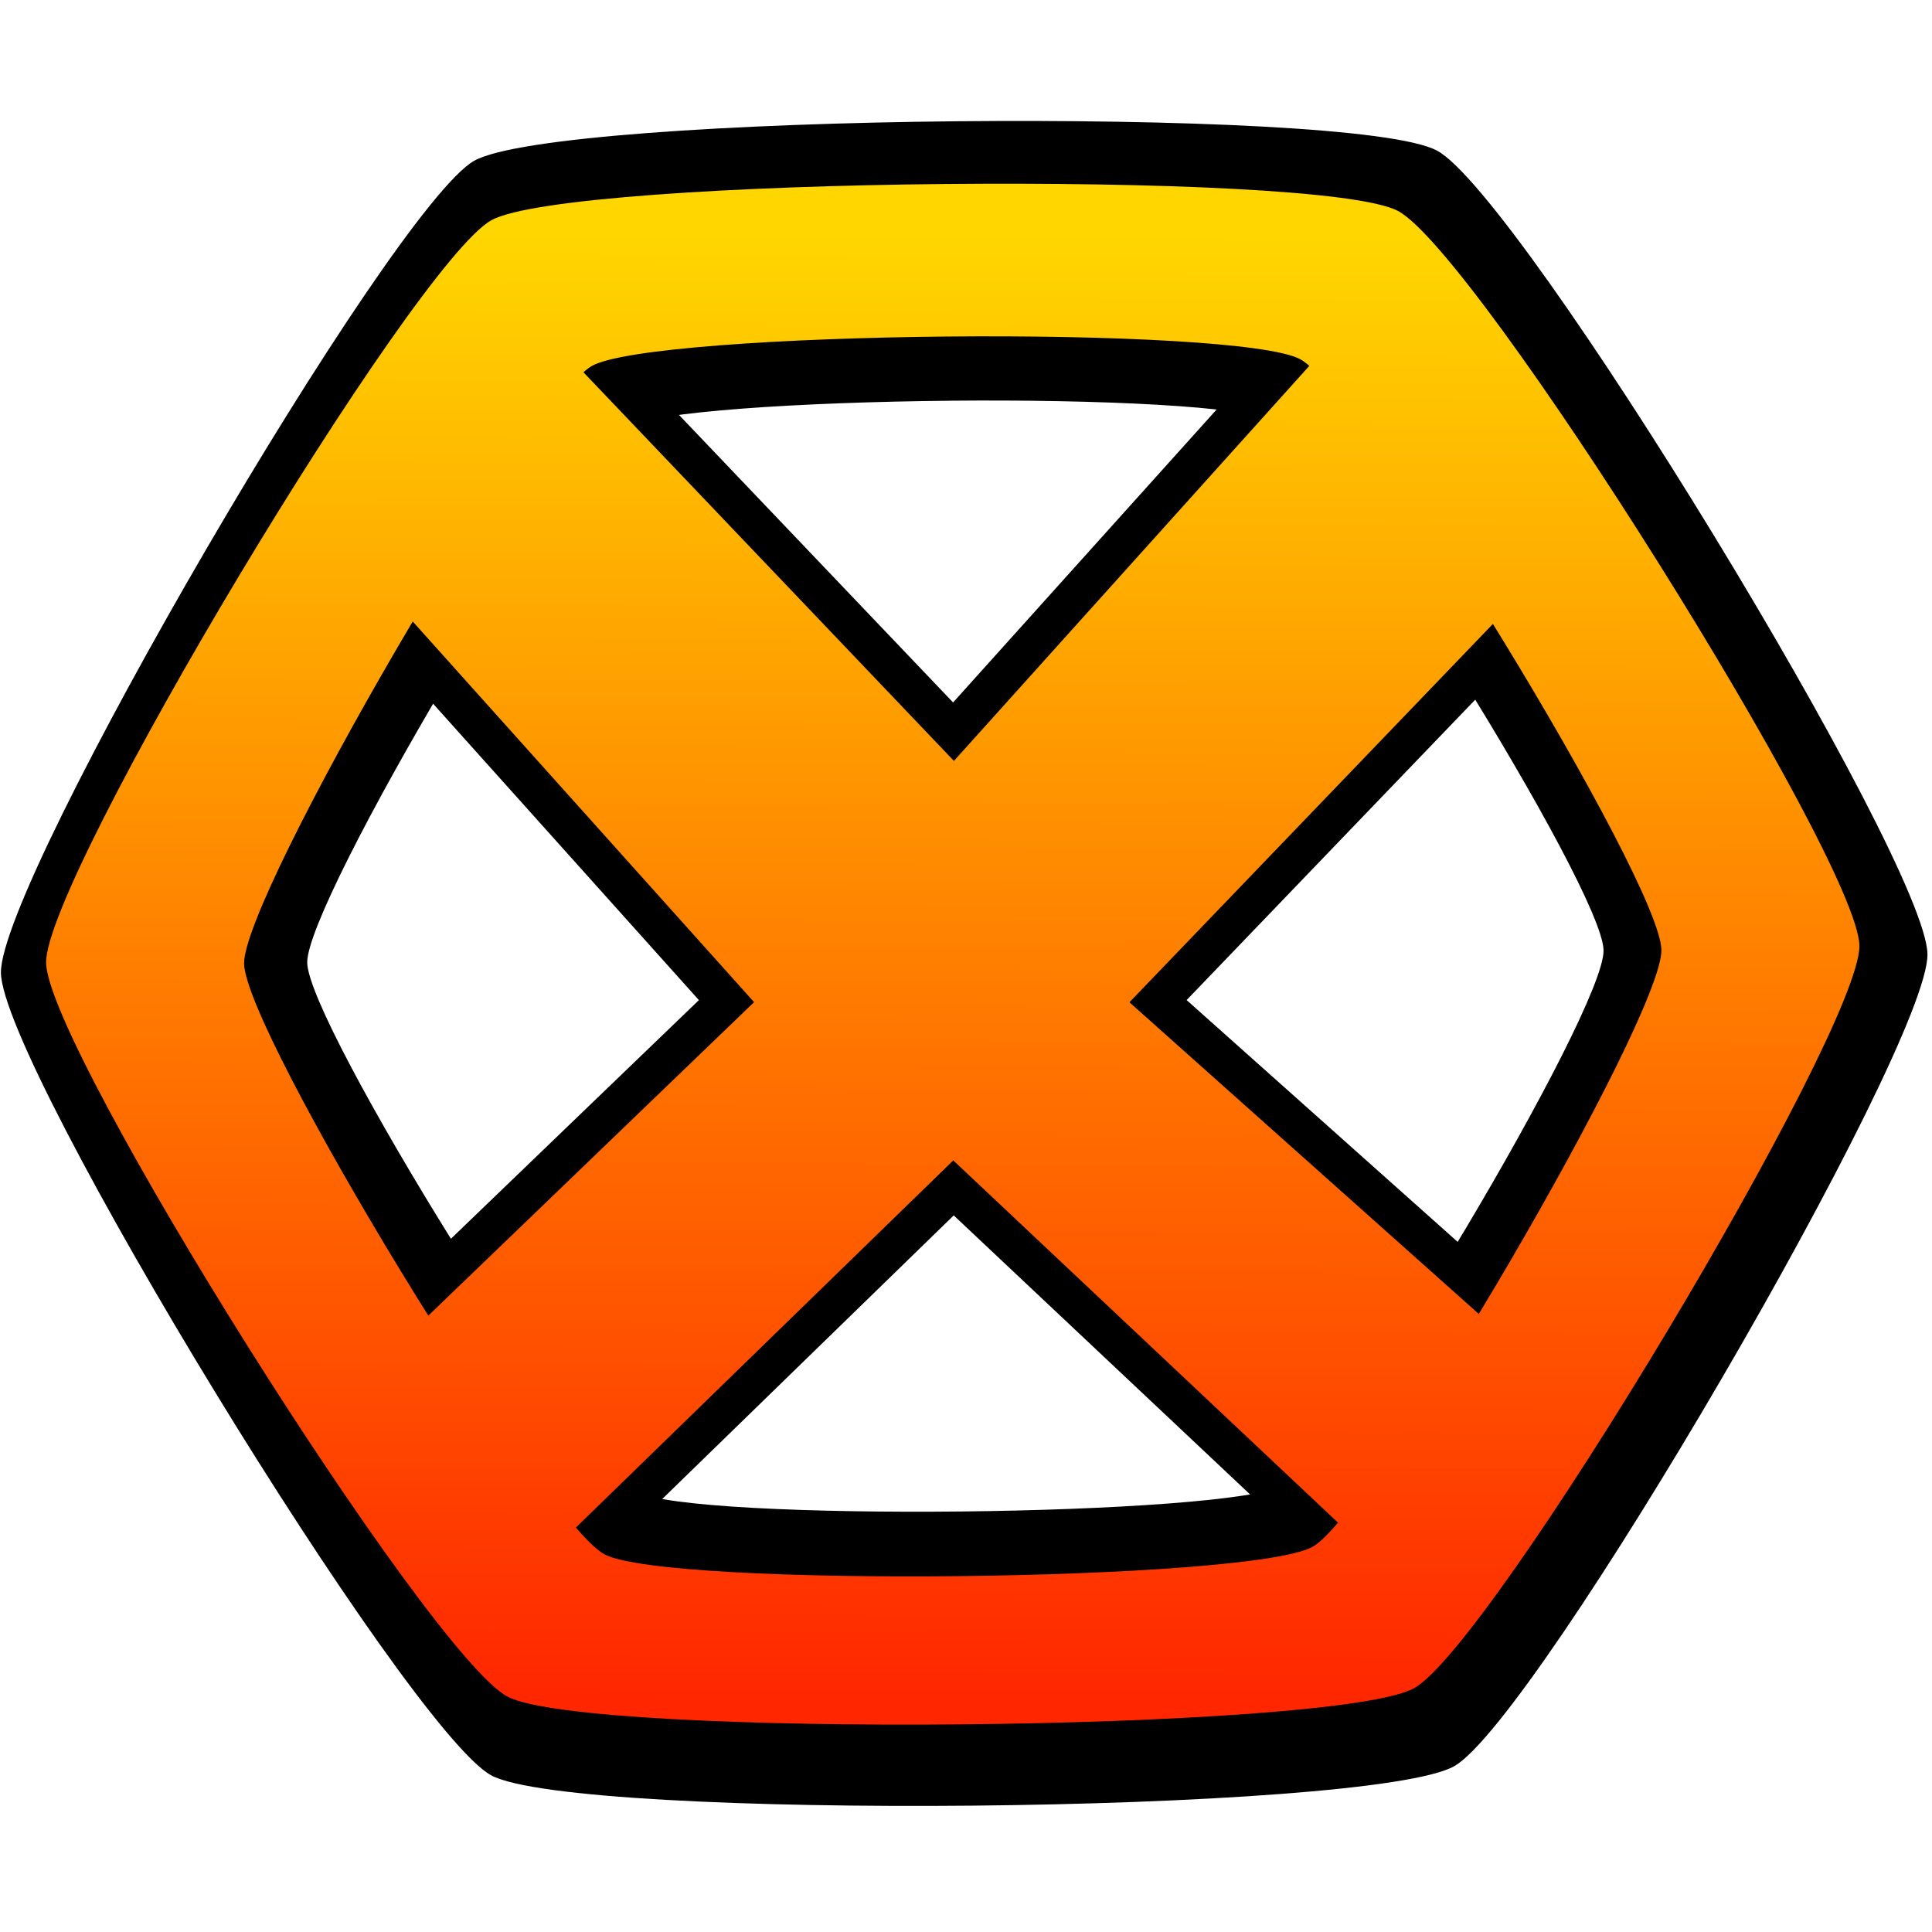
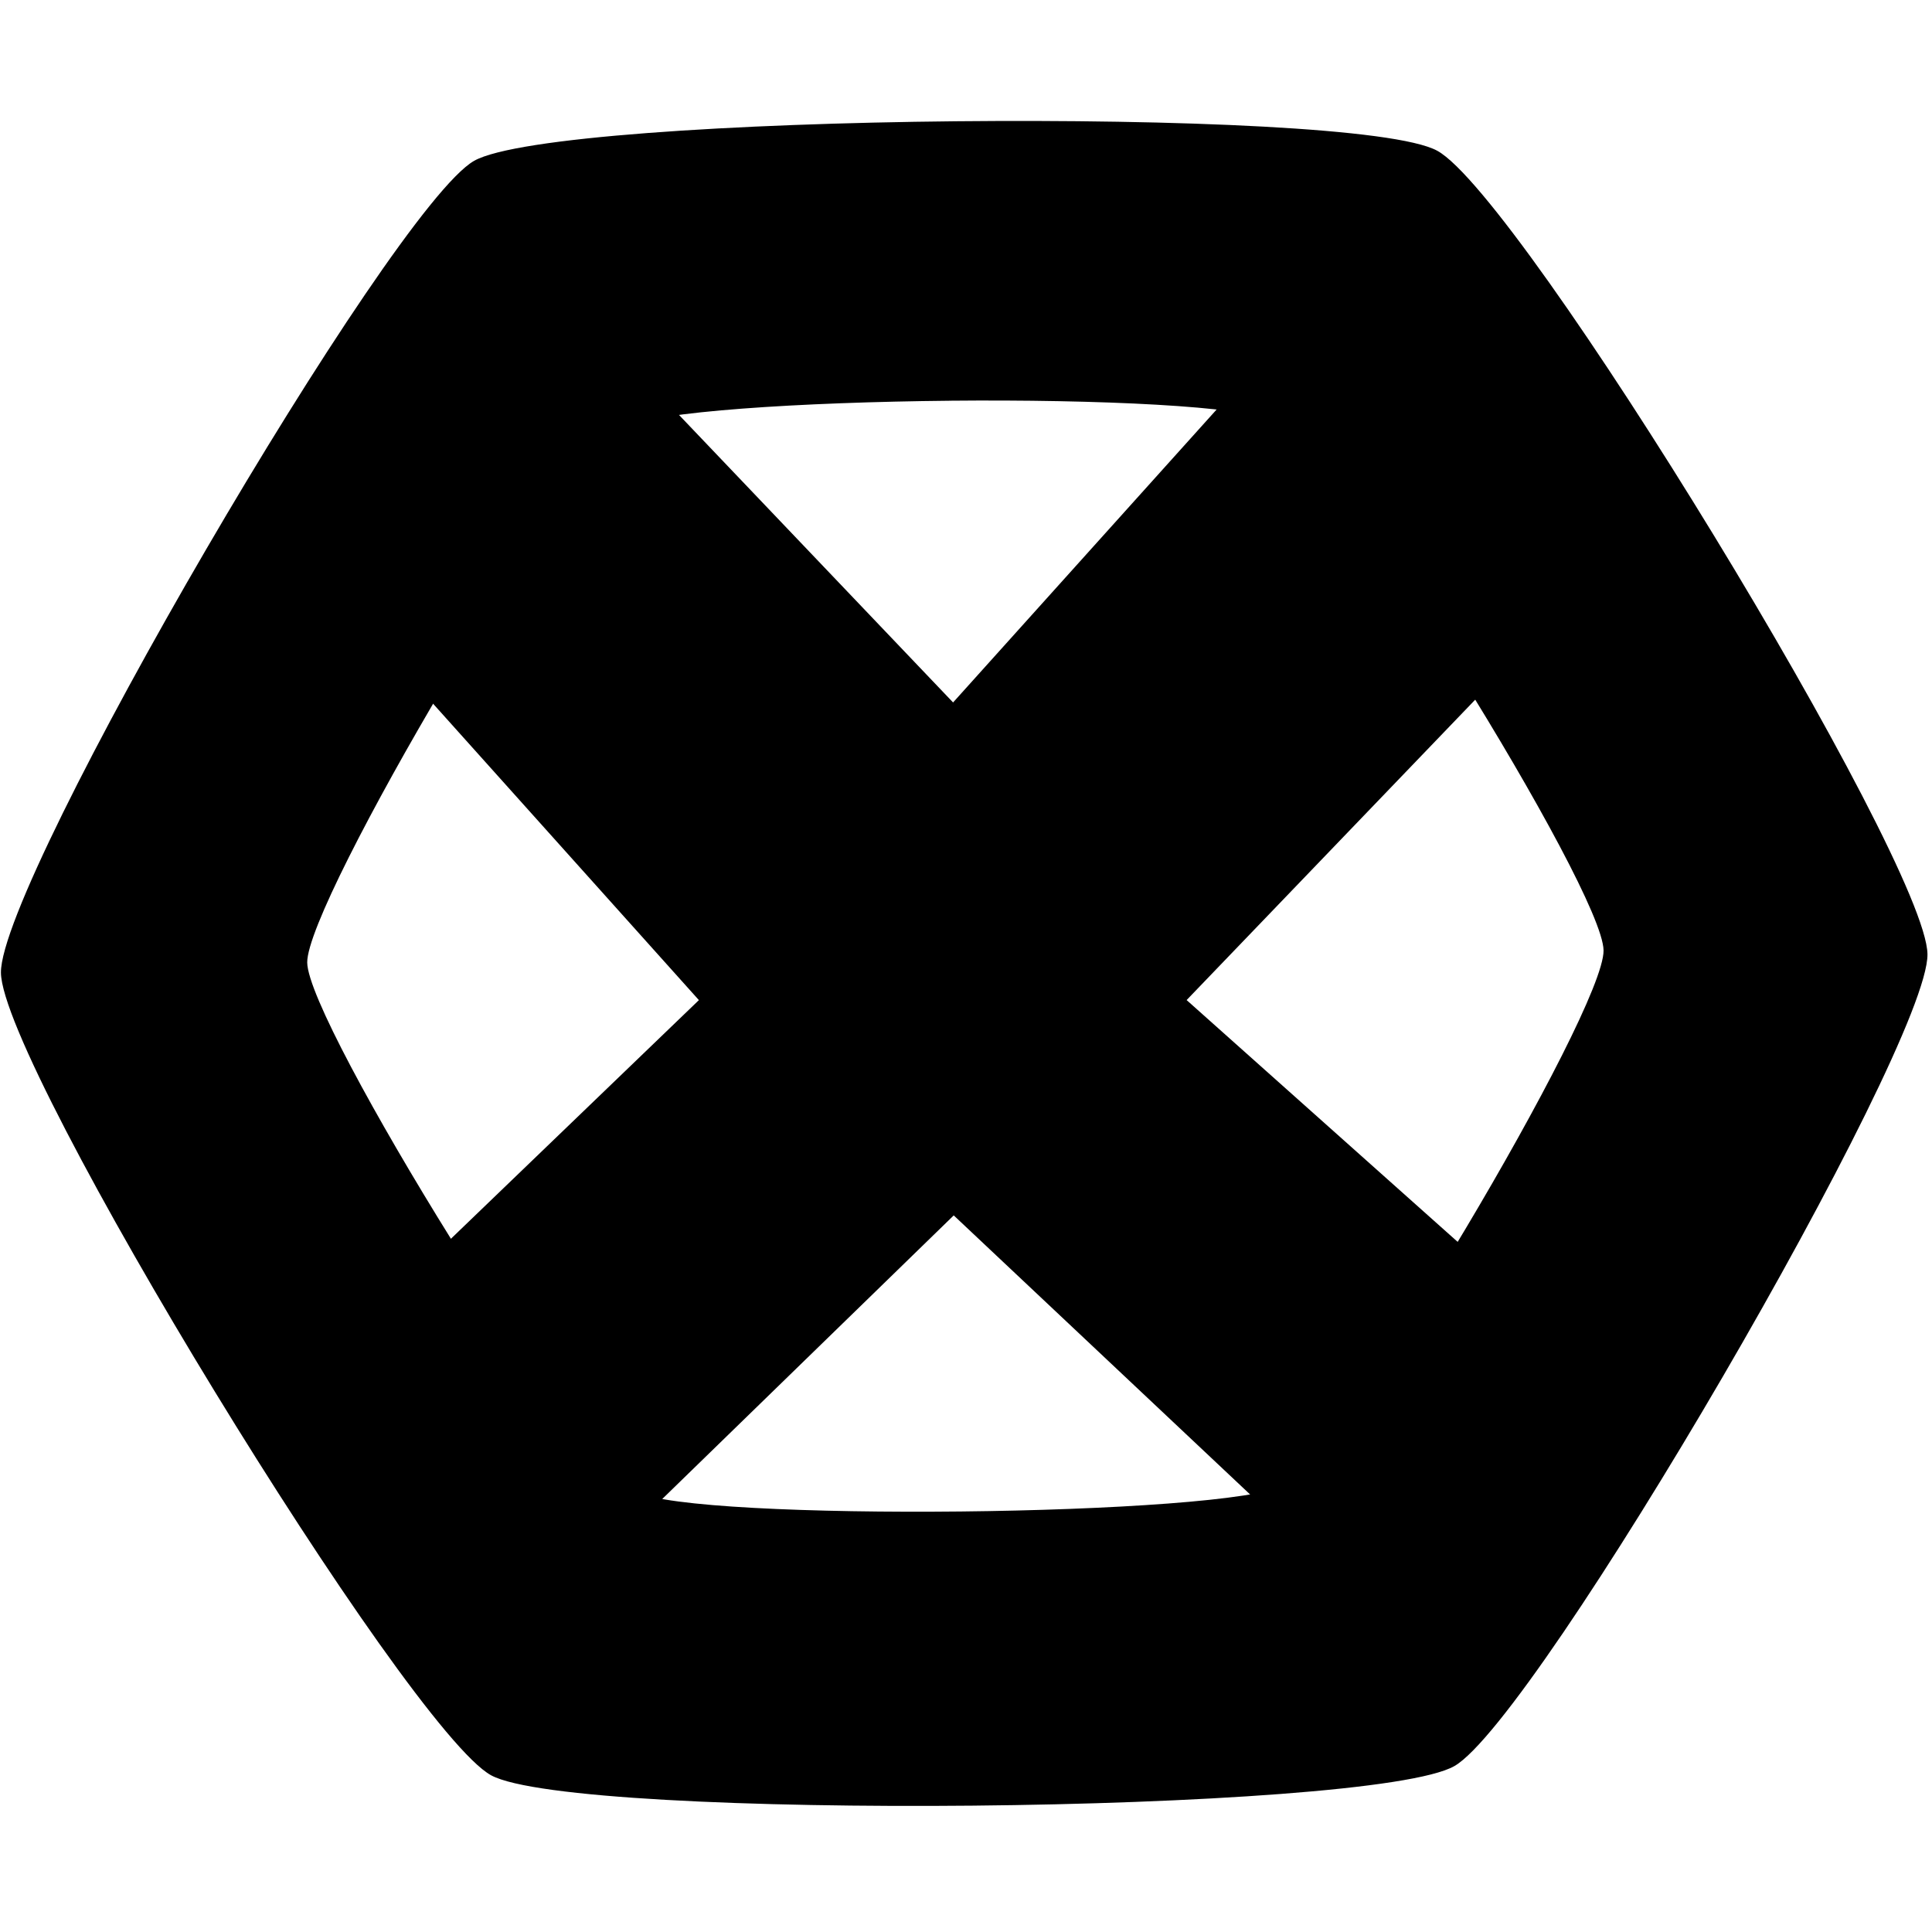
<svg xmlns="http://www.w3.org/2000/svg" xmlns:xlink="http://www.w3.org/1999/xlink" version="1.0" id="svg2" height="64" width="64">
  <defs id="defs4">
    <linearGradient id="linearGradient2289">
      <stop style="stop-color:#ff2600;stop-opacity:1;" offset="0" id="stop2291" />
      <stop style="stop-color:#ffd600;stop-opacity:1;" offset="1" id="stop2293" />
    </linearGradient>
    <linearGradient xlink:href="#linearGradient2289" id="linearGradient1335" gradientUnits="userSpaceOnUse" gradientTransform="matrix(0.545166,0,0,0.544959,0.186963,35.29511)" x1="16.889" y1="77.797" x2="72.349" y2="20.593" />
    <linearGradient xlink:href="#linearGradient2289" id="linearGradient1337" gradientUnits="userSpaceOnUse" gradientTransform="matrix(0.545166,0,0,0.544959,0.186963,35.29511)" x1="16.889" y1="77.797" x2="16.889" y2="19.001" />
    <linearGradient xlink:href="#linearGradient2289" id="linearGradient1317" gradientUnits="userSpaceOnUse" gradientTransform="matrix(0.735969,0,0,0.735801,-2.052758,-16.66733)" x1="16.889" y1="77.797" x2="72.349" y2="20.593" />
    <linearGradient xlink:href="#linearGradient2289" id="linearGradient1319" gradientUnits="userSpaceOnUse" gradientTransform="matrix(0.735969,0,0,0.735801,-2.052758,-16.66733)" x1="16.889" y1="77.797" x2="16.889" y2="19.001" />
    <linearGradient xlink:href="#linearGradient2289" id="linearGradient1320" gradientUnits="userSpaceOnUse" gradientTransform="matrix(0.735969,0,0,0.735801,-2.172329,-1.111016)" x1="16.889" y1="77.797" x2="72.349" y2="20.593" />
    <linearGradient xlink:href="#linearGradient2289" id="linearGradient1322" gradientUnits="userSpaceOnUse" gradientTransform="matrix(0.735969,0,0,0.735801,-2.172329,-1.111016)" x1="16.889" y1="77.797" x2="16.889" y2="19.001" />
    <linearGradient xlink:href="#linearGradient2289" id="linearGradient2997" gradientUnits="userSpaceOnUse" gradientTransform="matrix(0.735969,0,0,0.735801,-160.1066,-7.191406)" x1="130.267" y1="78.743" x2="129.208" y2="25.771" />
    <linearGradient xlink:href="#linearGradient2289" id="linearGradient3011" x1="34.622" y1="53.509" x2="34.467" y2="5.489" gradientUnits="userSpaceOnUse" />
    <linearGradient xlink:href="#linearGradient2289" id="linearGradient3030" gradientUnits="userSpaceOnUse" x1="34.622" y1="53.509" x2="34.467" y2="5.489" />
    <linearGradient xlink:href="#linearGradient2289" id="linearGradient3070" gradientUnits="userSpaceOnUse" x1="34.622" y1="53.509" x2="34.467" y2="5.489" gradientTransform="matrix(0.9989493,0,0,0.9754913,-3.182906,4.465557)" />
    <filter id="filter3281" style="color-interpolation-filters:sRGB;">
      <feFlood id="feFlood3283" flood-opacity="0.33" flood-color="rgb(0,0,0)" result="flood" />
      <feComposite id="feComposite3285" in2="SourceGraphic" in="flood" operator="in" result="composite1" />
      <feGaussianBlur id="feGaussianBlur3287" in="composite" stdDeviation="2" result="blur" />
      <feOffset id="feOffset3289" dx="4" dy="1" result="offset" />
      <feComposite id="feComposite3291" in2="offset" in="SourceGraphic" operator="over" result="composite2" />
    </filter>
    <filter id="filter3293" style="color-interpolation-filters:sRGB;">
      <feFlood id="feFlood3295" flood-opacity="0.33" flood-color="rgb(0,0,0)" result="flood" />
      <feComposite id="feComposite3297" in2="SourceGraphic" in="flood" operator="in" result="composite1" />
      <feGaussianBlur id="feGaussianBlur3299" in="composite" stdDeviation="2" result="blur" />
      <feOffset id="feOffset3301" dx="4" dy="1" result="offset" />
      <feComposite id="feComposite3303" in2="offset" in="SourceGraphic" operator="over" result="composite2" />
    </filter>
    <linearGradient xlink:href="#linearGradient2289" id="linearGradient4089" x1="99.349" y1="59.934" x2="100.409" y2="10.613" gradientUnits="userSpaceOnUse" />
    <linearGradient xlink:href="#linearGradient2289" id="linearGradient4093" gradientUnits="userSpaceOnUse" x1="99.349" y1="59.934" x2="100.409" y2="10.613" />
    <linearGradient xlink:href="#linearGradient2289" id="linearGradient4096" gradientUnits="userSpaceOnUse" x1="99.349" y1="59.934" x2="100.409" y2="10.613" />
    <linearGradient xlink:href="#linearGradient2289" id="linearGradient4098" gradientUnits="userSpaceOnUse" x1="99.349" y1="59.934" x2="100.409" y2="10.613" gradientTransform="translate(-70.00357,-2.298097)" />
    <linearGradient xlink:href="#linearGradient2289-4" id="linearGradient4101" gradientUnits="userSpaceOnUse" gradientTransform="matrix(0.9496921,0,0,0.8932681,1.671696,2.702564)" x1="31.373" y1="60.112" x2="31.559" y2="5.69" />
    <filter id="filter4111" style="color-interpolation-filters:sRGB;">
      <feFlood id="feFlood4113" flood-opacity="0.33" flood-color="rgb(0,0,0)" result="flood" />
      <feComposite id="feComposite4115" in2="SourceGraphic" in="flood" operator="in" result="composite1" />
      <feGaussianBlur id="feGaussianBlur4117" in="composite" stdDeviation="2" result="blur" />
      <feOffset id="feOffset4119" dx="4" dy="1" result="offset" />
      <feComposite id="feComposite4121" in2="offset" in="SourceGraphic" operator="over" result="composite2" />
    </filter>
    <filter id="filter4123" style="color-interpolation-filters:sRGB;">
      <feFlood id="feFlood4125" flood-opacity="0.33" flood-color="rgb(0,0,0)" result="flood" />
      <feComposite id="feComposite4127" in2="SourceGraphic" in="flood" operator="in" result="composite1" />
      <feGaussianBlur id="feGaussianBlur4129" in="composite" stdDeviation="2" result="blur" />
      <feOffset id="feOffset4131" dx="4" dy="1" result="offset" />
      <feComposite id="feComposite4133" in2="offset" in="SourceGraphic" operator="over" result="composite2" />
    </filter>
    <linearGradient y2="19.001" x2="16.889" y1="77.797" x1="16.889" gradientTransform="matrix(0.735969,0,0,0.735801,-2.172329,-1.111016)" gradientUnits="userSpaceOnUse" id="linearGradient1330" xlink:href="#linearGradient2289-4" />
    <linearGradient y2="20.593" x2="72.349" y1="77.797" x1="16.889" gradientTransform="matrix(0.735969,0,0,0.735801,-2.172329,-1.111016)" gradientUnits="userSpaceOnUse" id="linearGradient1328" xlink:href="#linearGradient2289-4" />
    <linearGradient y2="19.001" x2="16.889" y1="77.797" x1="16.889" gradientTransform="matrix(0.735969,0,0,0.735801,-2.172329,-1.111016)" gradientUnits="userSpaceOnUse" id="linearGradient1322-5" xlink:href="#linearGradient2289-4" />
    <linearGradient y2="20.593" x2="72.349" y1="77.797" x1="16.889" gradientTransform="matrix(0.735969,0,0,0.735801,-2.172329,-1.111016)" gradientUnits="userSpaceOnUse" id="linearGradient1320-4" xlink:href="#linearGradient2289-4" />
    <linearGradient y2="19.001" x2="16.889" y1="77.797" x1="16.889" gradientTransform="matrix(0.735969,0,0,0.735801,-2.052758,-16.66733)" gradientUnits="userSpaceOnUse" id="linearGradient1319-2" xlink:href="#linearGradient2289-4" />
    <linearGradient y2="20.593" x2="72.349" y1="77.797" x1="16.889" gradientTransform="matrix(0.735969,0,0,0.735801,-2.052758,-16.66733)" gradientUnits="userSpaceOnUse" id="linearGradient1317-8" xlink:href="#linearGradient2289-4" />
    <linearGradient y2="19.001" x2="16.889" y1="77.797" x1="16.889" gradientTransform="matrix(0.545166,0,0,0.544959,0.186963,35.29511)" gradientUnits="userSpaceOnUse" id="linearGradient1337-8" xlink:href="#linearGradient2289-4" />
    <linearGradient y2="20.593" x2="72.349" y1="77.797" x1="16.889" gradientTransform="matrix(0.545166,0,0,0.544959,0.186963,35.29511)" gradientUnits="userSpaceOnUse" id="linearGradient1335-4" xlink:href="#linearGradient2289-4" />
    <linearGradient id="linearGradient2289-4">
      <stop id="stop2291-0" offset="0" style="stop-color:#ff2600;stop-opacity:1;" />
      <stop id="stop2293-9" offset="1" style="stop-color:#ffd600;stop-opacity:1;" />
    </linearGradient>
    <linearGradient xlink:href="#linearGradient2289-4" id="linearGradient3133" gradientUnits="userSpaceOnUse" gradientTransform="matrix(0.5144562,0,0,0.5385659,7.347735,6.945013)" x1="46.882" y1="91.825" x2="47.225" y2="1.56" />
    <linearGradient xlink:href="#linearGradient2289-4" id="linearGradient3136" gradientUnits="userSpaceOnUse" gradientTransform="matrix(0.5144562,0,0,0.5385659,-120.3871,-29.36044)" x1="16.889" y1="77.797" x2="72.349" y2="20.593" />
    <filter id="filter3138" style="color-interpolation-filters:sRGB;">
      <feFlood id="feFlood3140" flood-opacity="0.33" flood-color="rgb(0,0,0)" result="flood" />
      <feComposite id="feComposite3142" in2="SourceGraphic" in="flood" operator="in" result="composite1" />
      <feGaussianBlur id="feGaussianBlur3144" in="composite" stdDeviation="2" result="blur" />
      <feOffset id="feOffset3146" dx="4" dy="1" result="offset" />
      <feComposite id="feComposite3148" in2="offset" in="SourceGraphic" operator="over" result="composite2" />
    </filter>
    <filter id="filter3670" style="color-interpolation-filters:sRGB;">
      <feFlood id="feFlood3672" flood-opacity="0.2" flood-color="rgb(0,0,0)" result="flood" />
      <feComposite id="feComposite3674" in2="SourceGraphic" in="flood" operator="in" result="composite1" />
      <feGaussianBlur id="feGaussianBlur3676" in="composite" stdDeviation="1.5" result="blur" />
      <feOffset id="feOffset3678" dx="0" dy="4" result="offset" />
      <feComposite id="feComposite3680" in2="offset" in="SourceGraphic" operator="over" result="fbSourceGraphic" />
      <feColorMatrix result="fbSourceGraphicAlpha" in="fbSourceGraphic" values="0 0 0 -1 0 0 0 0 -1 0 0 0 0 -1 0 0 0 0 1 0" id="feColorMatrix3682" />
      <feFlood id="feFlood3684" flood-opacity="0.2" flood-color="rgb(0,0,0)" result="flood" in="fbSourceGraphic" />
      <feComposite id="feComposite3686" in2="fbSourceGraphic" in="flood" operator="in" result="composite1" />
      <feGaussianBlur id="feGaussianBlur3688" in="composite" stdDeviation="1.5" result="blur" />
      <feOffset id="feOffset3690" dx="0" dy="2" result="offset" />
      <feComposite id="feComposite3692" in2="offset" in="fbSourceGraphic" operator="over" result="fbSourceGraphic" />
      <feColorMatrix result="fbSourceGraphicAlpha" in="fbSourceGraphic" values="0 0 0 -1 0 0 0 0 -1 0 0 0 0 -1 0 0 0 0 1 0" id="feColorMatrix3706" />
      <feFlood id="feFlood3708" flood-opacity="0.2" flood-color="rgb(255,255,255)" result="flood" in="fbSourceGraphic" />
      <feComposite id="feComposite3710" in2="fbSourceGraphic" in="flood" operator="in" result="composite1" />
      <feGaussianBlur id="feGaussianBlur3712" in="composite" stdDeviation="1" result="blur" />
      <feOffset id="feOffset3714" dx="0" dy="1" result="offset" />
      <feComposite id="feComposite3716" in2="offset" in="fbSourceGraphic" operator="over" result="fbSourceGraphic" />
      <feColorMatrix result="fbSourceGraphicAlpha" in="fbSourceGraphic" values="0 0 0 -1 0 0 0 0 -1 0 0 0 0 -1 0 0 0 0 1 0" id="feColorMatrix3123" />
      <feFlood id="feFlood3125" flood-opacity="0.2" flood-color="rgb(0,0,0)" result="flood" in="fbSourceGraphic" />
      <feComposite id="feComposite3127" in2="fbSourceGraphic" in="flood" operator="in" result="composite1" />
      <feGaussianBlur id="feGaussianBlur3129" in="composite" stdDeviation="1" result="blur" />
      <feOffset id="feOffset3131" dx="0" dy="2" result="offset" />
      <feComposite id="feComposite3133" in2="offset" in="fbSourceGraphic" operator="over" result="composite2" />
    </filter>
    <filter id="filter3135" style="color-interpolation-filters:sRGB;">
      <feFlood id="feFlood3137" flood-opacity="0.2" flood-color="rgb(0,0,0)" result="flood" />
      <feComposite id="feComposite3139" in2="SourceGraphic" in="flood" operator="in" result="composite1" />
      <feGaussianBlur id="feGaussianBlur3141" in="composite" stdDeviation="1" result="blur" />
      <feOffset id="feOffset3143" dx="0" dy="1" result="offset" />
      <feComposite id="feComposite3145" in2="offset" in="SourceGraphic" operator="over" result="composite2" />
    </filter>
    <filter id="filter3183" style="color-interpolation-filters:sRGB;">
      <feFlood id="feFlood3185" flood-opacity="0.3" flood-color="rgb(0,0,0)" result="flood" />
      <feComposite id="feComposite3187" in2="SourceGraphic" in="flood" operator="in" result="composite1" />
      <feGaussianBlur id="feGaussianBlur3189" in="composite" stdDeviation="2" result="blur" />
      <feOffset id="feOffset3191" dx="0" dy="2" result="offset" />
      <feComposite id="feComposite3193" in2="offset" in="SourceGraphic" operator="over" result="composite2" />
    </filter>
  </defs>
  <g id="layer1">
-     <g id="g3663">
-       <path style="fill:#000000;fill-opacity:1;" d="m 31.405,8.746 c -6.272,0.058 -12.553,0.432 -13.735,1.076 C 15.305,11.11 4.151,29.329 4.178,31.86 c 0.028,2.531 11.587,20.544 13.98,21.787 2.393,1.243 25.106,1.038 27.471,-0.25 C 47.994,52.109 59.148,33.89 59.12,31.359 59.092,28.828 47.533,10.79 45.14,9.547 43.944,8.925 37.677,8.688 31.405,8.746 z m 0.054,4.528 c 4.904,-0.047 9.787,0.175 10.722,0.675 1.871,1 10.918,15.499 10.939,17.535 C 53.143,33.52 44.411,48.159 42.561,49.194 40.712,50.23 22.961,50.419 21.09,49.419 19.219,48.419 10.199,33.92 10.177,31.885 10.156,29.849 18.861,15.185 20.71,14.15 c 0.925,-0.518 5.845,-0.828 10.749,-0.875 z" id="path4107" />
-       <path transform="matrix(0.9789011,0,0,0.9896539,0.5262366,-1.315984)" style="fill:#000000;fill-opacity:1;" d="M 31.801,5.389 C 24.359,5.461 16.906,5.921 15.503,6.715 12.696,8.303 -0.539,30.767 -0.506,33.888 -0.473,37.009 13.243,59.22 16.082,60.753 18.921,62.286 45.874,62.033 48.68,60.445 51.486,58.857 64.721,36.392 64.688,33.271 64.655,30.151 50.939,7.909 48.1,6.376 46.68,5.609 39.243,5.317 31.801,5.389 z m 0.064,5.583 c 5.82,-0.058 11.613,0.216 12.723,0.833 2.22,1.233 12.955,19.111 12.981,21.621 0.026,2.51 -10.336,20.56 -12.53,21.837 -2.194,1.277 -23.259,1.511 -25.479,0.278 C 17.341,54.308 6.638,36.429 6.612,33.919 6.587,31.409 16.916,13.328 19.11,12.051 20.207,11.412 26.046,11.029 31.866,10.971 z" id="path4103" />
-       <path style="fill:url(#linearGradient3133);fill-opacity:1;fill-rule:evenodd;stroke:#000000;stroke-width:1.316;stroke-linecap:butt;stroke-linejoin:miter;stroke-miterlimit:4;stroke-opacity:1;stroke-dasharray:none;" d="m 10.724,18.286 7.624,-7.935 13.238,13.887 12.493,-13.887 8.577,7.935 -14.295,14.879 13.342,11.903 -6.671,6.943 L 31.586,39.351 18.574,52.01 11.677,45.086 24.066,33.164 10.724,18.286 z" id="path2297" />
-       <path id="path3305" d="M 31.294,6.095 C 24.437,6.16 17.569,6.577 16.277,7.296 13.691,8.733 1.496,29.064 1.527,31.888 1.557,34.713 14.195,54.815 16.811,56.202 19.427,57.59 44.259,57.36 46.845,55.923 49.43,54.486 61.625,34.155 61.595,31.33 61.564,28.506 48.926,8.376 46.311,6.989 45.003,6.295 38.151,6.03 31.294,6.095 z m 0.059,5.053 c 5.362,-0.052 10.7,0.196 11.723,0.754 2.045,1.116 11.936,17.296 11.96,19.568 0.024,2.272 -9.523,18.608 -11.545,19.764 -2.022,1.156 -21.43,1.367 -23.475,0.251 C 17.971,50.368 8.109,34.188 8.086,31.916 8.062,29.645 17.579,13.281 19.601,12.125 c 1.011,-0.578 6.39,-0.925 11.752,-0.977 z" style="fill:url(#linearGradient4101);fill-opacity:1;" />
-       <path id="path3077" d="M 14.64,55.683 C 9.697,47.361 2.895,35.734 2.942,35.687 c 0.031,-0.031 0.502,0.289 1.047,0.712 0.544,0.423 1.041,0.769 1.104,0.769 0.063,0 2.633,4.277 5.711,9.503 l 5.597,9.503 2.159,0.007 2.159,0.007 -0.344,-0.585 C 20.187,55.283 17.304,50.519 13.968,45.017 10.633,39.515 7.904,34.929 7.904,34.826 c 0,-0.104 0.246,-0.593 0.546,-1.087 0.3,-0.494 0.546,-0.942 0.546,-0.995 0,-0.053 -0.279,-0.097 -0.62,-0.097 -0.851,0 -1.095,-0.488 -1.095,-2.185 0,-1.907 -0.048,-1.868 2.305,-1.87 l 1.982,-0.002 1.052,-1.722 c 0.579,-0.947 1.052,-1.786 1.052,-1.864 0,-0.079 -0.83,-0.162 -1.844,-0.187 l -1.844,-0.044 4.481,-7.328 4.481,-7.328 12.467,-0.04 12.467,-0.04 0.518,0.855 0.518,0.855 2.336,0.043 2.336,0.043 2.743,4.521 c 1.508,2.487 4.136,6.819 5.839,9.627 1.703,2.808 3.158,5.106 3.232,5.106 0.257,0 0.132,-0.394 -0.411,-1.294 -0.3,-0.497 -0.545,-0.936 -0.545,-0.974 0,-0.039 0.311,-0.07 0.691,-0.07 0.575,0 0.699,-0.053 0.741,-0.318 0.036,-0.23 0.273,0.062 0.855,1.052 0.703,1.197 0.78,1.41 0.61,1.682 -0.107,0.171 -0.378,0.628 -0.602,1.013 l -0.407,0.702 0.534,0.857 c 0.294,0.472 0.536,0.95 0.537,1.064 0.002,0.113 -3.099,5.323 -6.89,11.576 l -6.893,11.37 -16.877,0 -16.877,0 -1.227,-2.066 z" style="fill:none;" />
-     </g>
+     <path id="path4107" d="m 31.405,8.746 c -6.272,0.058 -12.553,0.432 -13.735,1.076 C 15.305,11.11 4.151,29.329 4.178,31.86 c 0.028,2.531 11.587,20.544 13.98,21.787 2.393,1.243 25.106,1.038 27.471,-0.25 C 47.994,52.109 59.148,33.89 59.12,31.359 59.092,28.828 47.533,10.79 45.14,9.547 43.944,8.925 37.677,8.688 31.405,8.746 z m 0.054,4.528 c 4.904,-0.047 9.787,0.175 10.722,0.675 1.871,1 10.918,15.499 10.939,17.535 C 53.143,33.52 44.411,48.159 42.561,49.194 40.712,50.23 22.961,50.419 21.09,49.419 19.219,48.419 10.199,33.92 10.177,31.885 10.156,29.849 18.861,15.185 20.71,14.15 c 0.925,-0.518 5.845,-0.828 10.749,-0.875 z" style="fill:#000000;fill-opacity:1" />
+     <path id="path4103" d="M 31.656,4.017 C 24.371,4.088 17.075,4.544 15.702,5.33 12.955,6.901 -0.002,29.133 0.031,32.222 0.063,35.31 13.49,57.291 16.269,58.809 19.048,60.326 45.432,60.075 48.179,58.503 50.926,56.932 63.882,34.7 63.85,31.611 63.817,28.523 50.39,6.511 47.611,4.994 46.222,4.235 38.942,3.946 31.656,4.017 z m 0.063,5.525 c 5.697,-0.057 11.368,0.214 12.455,0.824 2.173,1.22 12.682,18.914 12.707,21.398 0.025,2.484 -10.118,20.348 -12.266,21.611 -2.148,1.264 -22.768,1.495 -24.941,0.275 C 17.501,52.43 7.024,34.736 6.999,32.252 6.974,29.768 17.085,11.874 19.233,10.61 20.307,9.978 26.023,9.599 31.719,9.542 z" style="fill:#000000;fill-opacity:1" />
+     <path id="path2297" d="m 10.724,18.286 7.624,-7.935 13.238,13.887 12.493,-13.887 8.577,7.935 -14.295,14.879 13.342,11.903 -6.671,6.943 L 31.586,39.351 18.574,52.01 11.677,45.086 24.066,33.164 10.724,18.286 z" style="fill:#000000;fill-opacity:1;fill-rule:evenodd;stroke:#000000;stroke-width:1.316;stroke-linecap:butt;stroke-linejoin:miter;stroke-miterlimit:4;stroke-opacity:1;stroke-dasharray:none" />
+     <path style="fill:#000000;fill-opacity:1" d="M 31.294,6.095 C 24.437,6.16 17.569,6.577 16.277,7.296 13.691,8.733 1.496,29.064 1.527,31.888 1.557,34.713 14.195,54.815 16.811,56.202 19.427,57.59 44.259,57.36 46.845,55.923 49.43,54.486 61.625,34.155 61.595,31.33 61.564,28.506 48.926,8.376 46.311,6.989 45.003,6.295 38.151,6.03 31.294,6.095 z m 0.059,5.053 c 5.362,-0.052 10.7,0.196 11.723,0.754 2.045,1.116 11.936,17.296 11.96,19.568 0.024,2.272 -9.523,18.608 -11.545,19.764 -2.022,1.156 -21.43,1.367 -23.475,0.251 C 17.971,50.368 8.109,34.188 8.086,31.916 8.062,29.645 17.579,13.281 19.601,12.125 c 1.011,-0.578 6.39,-0.925 11.752,-0.977 z" id="path3305" />
+     <path style="fill:none" d="M 14.64,55.683 C 9.697,47.361 2.895,35.734 2.942,35.687 c 0.031,-0.031 0.502,0.289 1.047,0.712 0.544,0.423 1.041,0.769 1.104,0.769 0.063,0 2.633,4.277 5.711,9.503 l 5.597,9.503 2.159,0.007 2.159,0.007 -0.344,-0.585 C 20.187,55.283 17.304,50.519 13.968,45.017 10.633,39.515 7.904,34.929 7.904,34.826 c 0,-0.104 0.246,-0.593 0.546,-1.087 0.3,-0.494 0.546,-0.942 0.546,-0.995 0,-0.053 -0.279,-0.097 -0.62,-0.097 -0.851,0 -1.095,-0.488 -1.095,-2.185 0,-1.907 -0.048,-1.868 2.305,-1.87 l 1.982,-0.002 1.052,-1.722 c 0.579,-0.947 1.052,-1.786 1.052,-1.864 0,-0.079 -0.83,-0.162 -1.844,-0.187 l -1.844,-0.044 4.481,-7.328 4.481,-7.328 12.467,-0.04 12.467,-0.04 0.518,0.855 0.518,0.855 2.336,0.043 2.336,0.043 2.743,4.521 c 1.508,2.487 4.136,6.819 5.839,9.627 1.703,2.808 3.158,5.106 3.232,5.106 0.257,0 0.132,-0.394 -0.411,-1.294 -0.3,-0.497 -0.545,-0.936 -0.545,-0.974 0,-0.039 0.311,-0.07 0.691,-0.07 0.575,0 0.699,-0.053 0.741,-0.318 0.036,-0.23 0.273,0.062 0.855,1.052 0.703,1.197 0.78,1.41 0.61,1.682 -0.107,0.171 -0.378,0.628 -0.602,1.013 l -0.407,0.702 0.534,0.857 c 0.294,0.472 0.536,0.95 0.537,1.064 0.002,0.113 -3.099,5.323 -6.89,11.576 l -6.893,11.37 -16.877,0 -16.877,0 -1.227,-2.066 z" id="path3077" />
  </g>
</svg>
